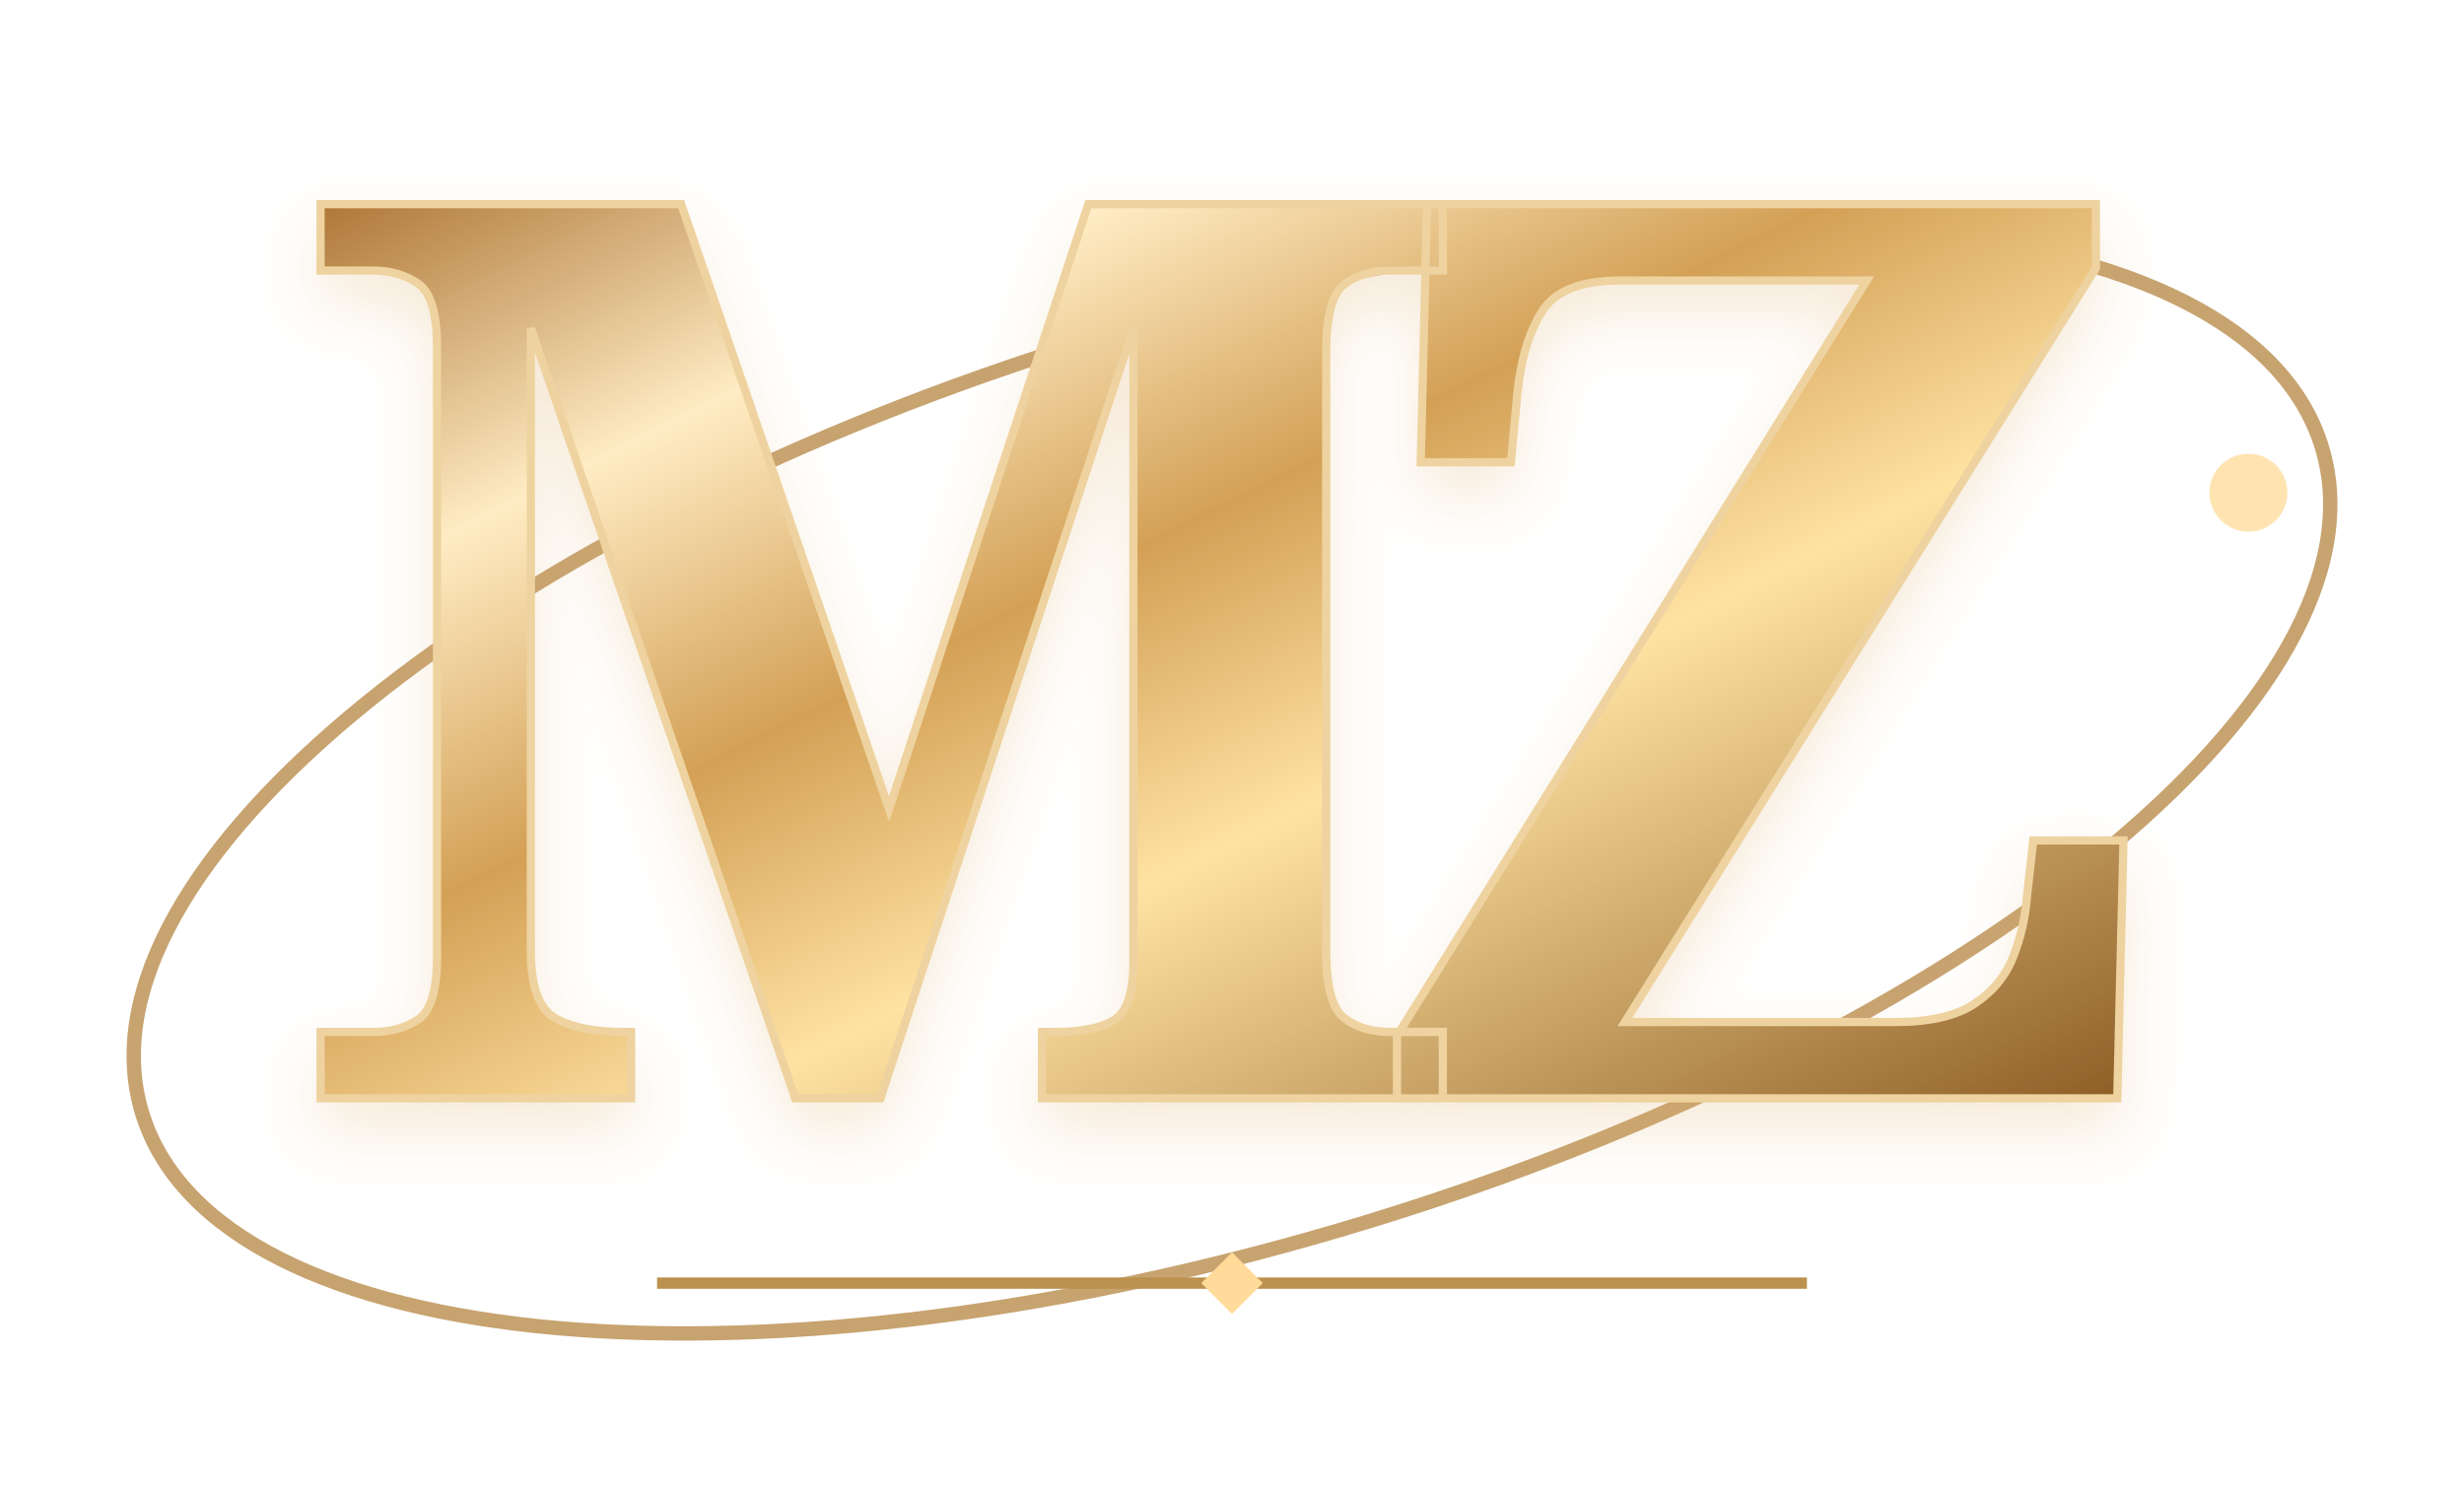
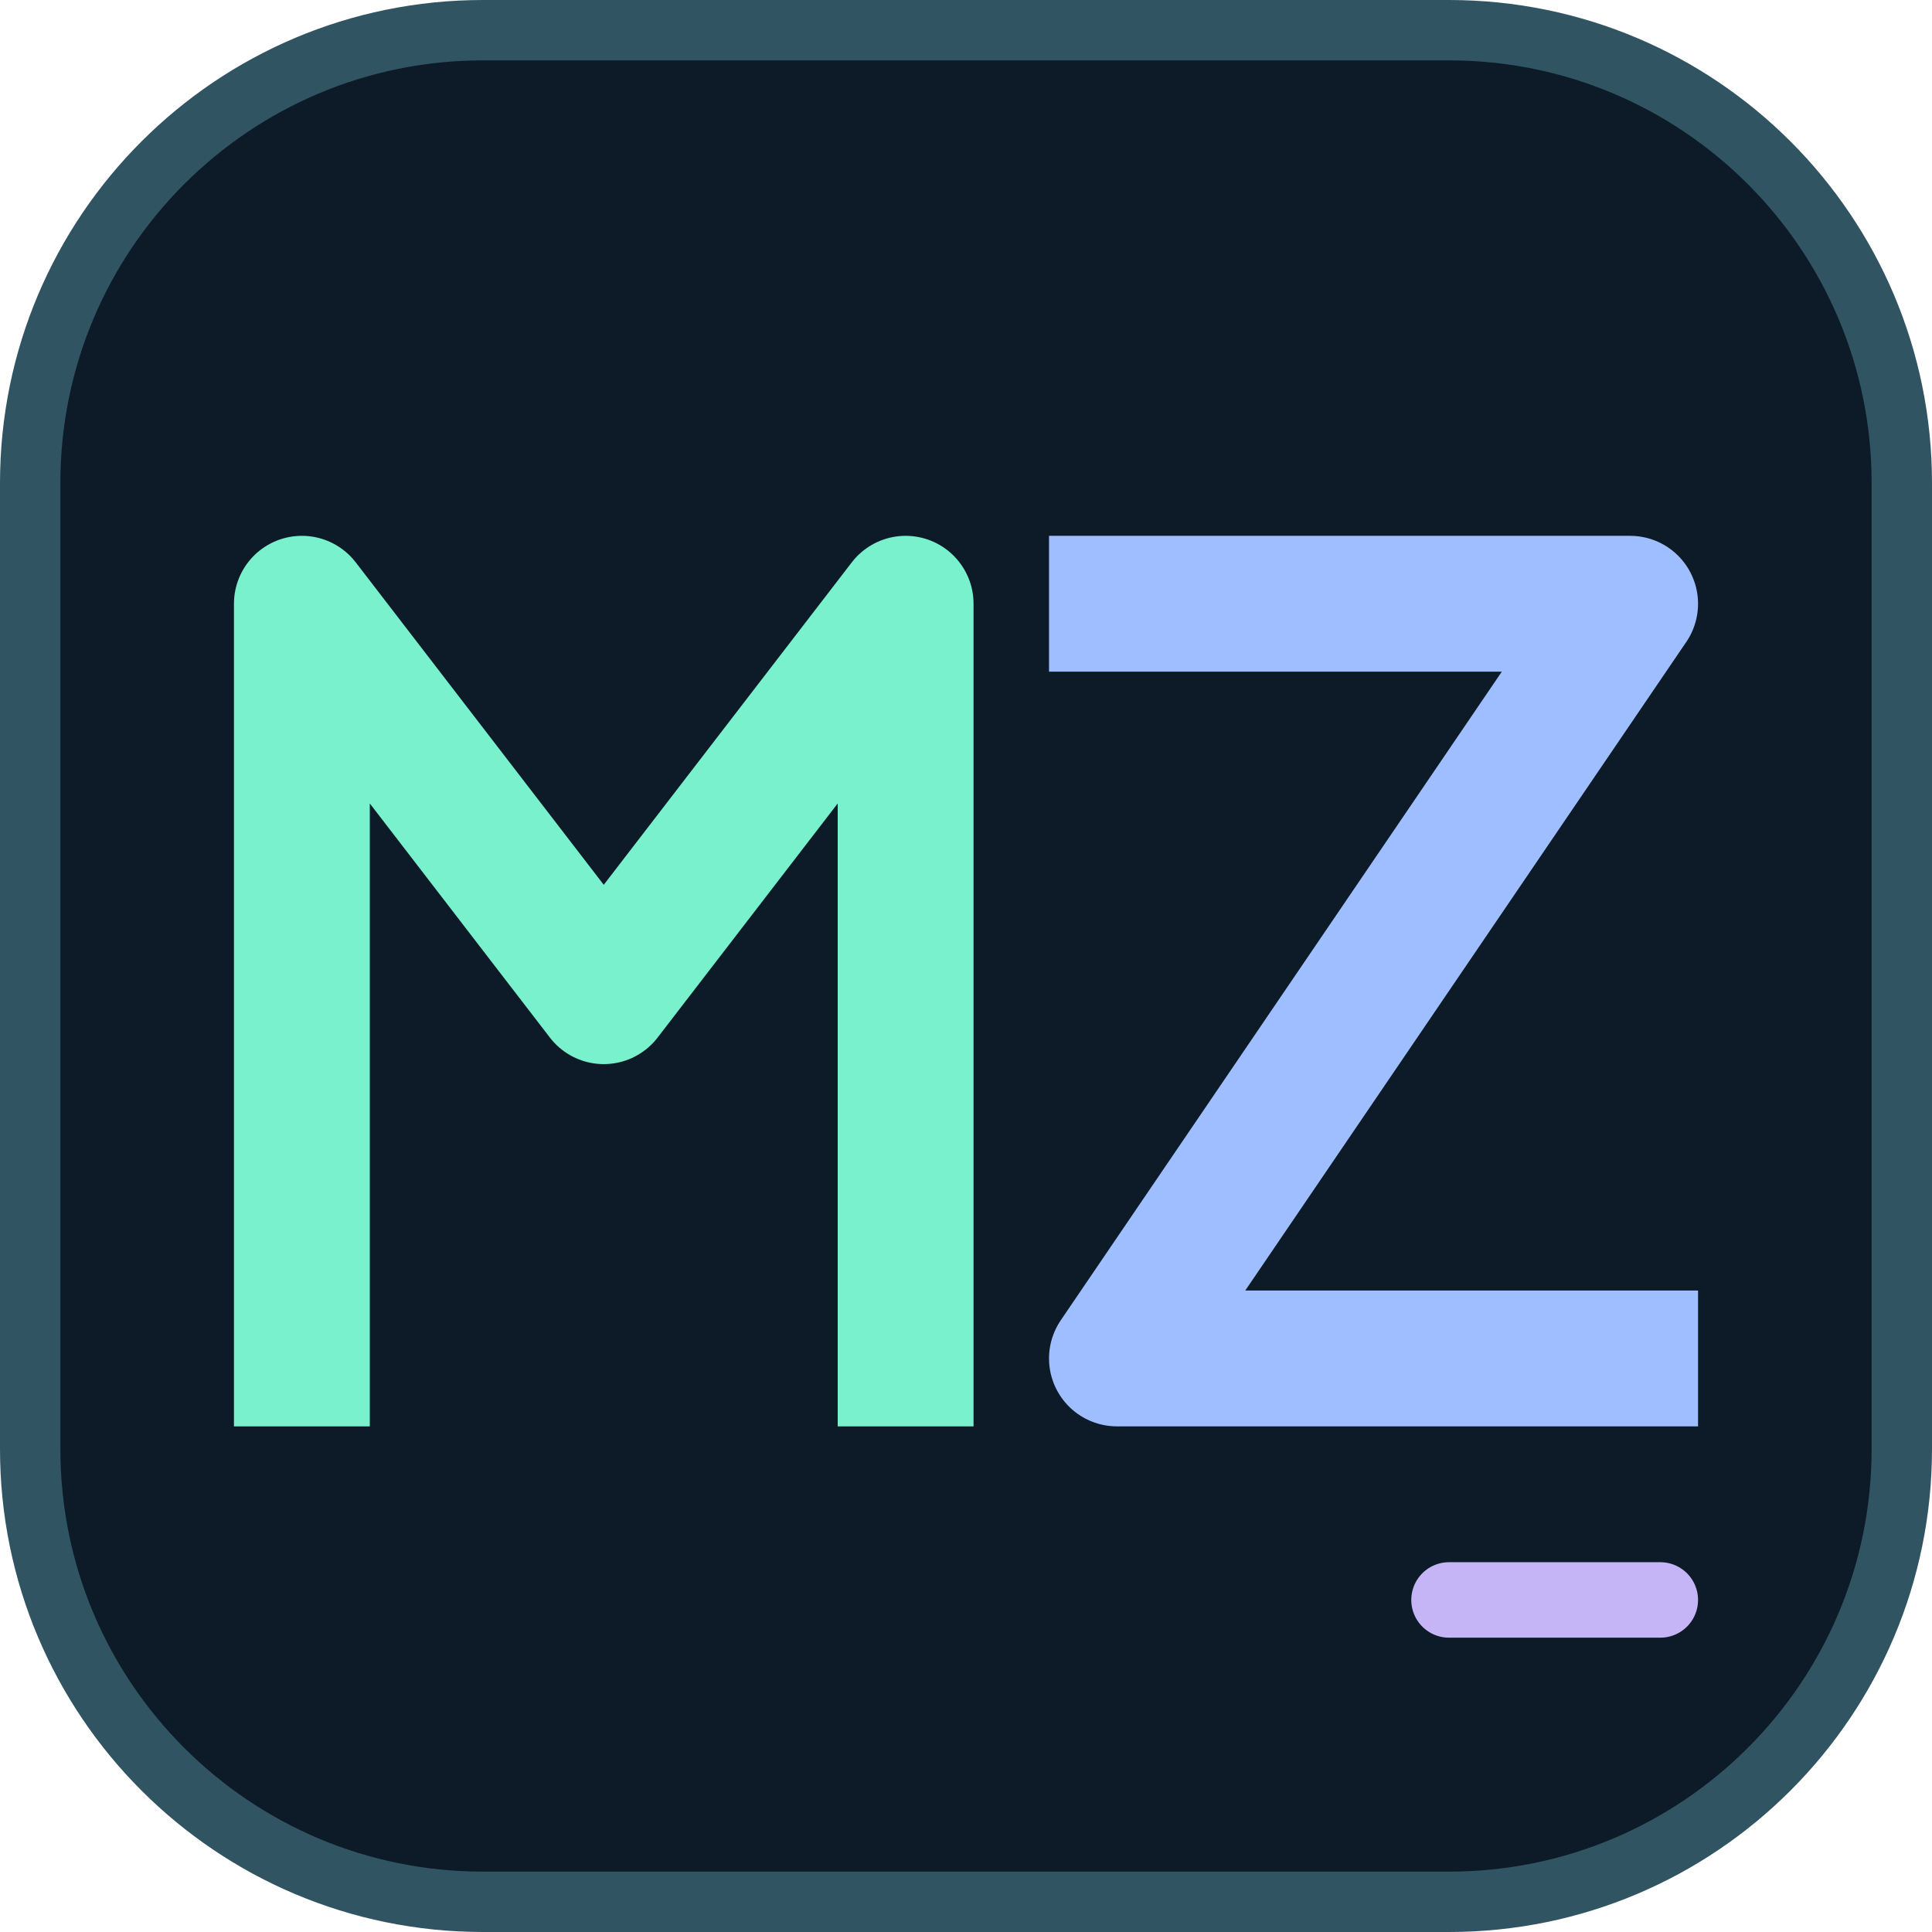
- <svg xmlns="http://www.w3.org/2000/svg" viewBox="0 0 240 145">
-   <defs>
-     <linearGradient id="g" x1="0" y1="0" x2="1" y2="1">
-       <stop stop-color="#AF7737" />
-       <stop offset=".22" stop-color="#FFECC4" />
-       <stop offset=".42" stop-color="#D3A056" />
-       <stop offset=".61" stop-color="#FFE2A2" />
-       <stop offset="1" stop-color="#8E5E26" />
-     </linearGradient>
-     <filter id="s">
-       <feDropShadow dx="0" dy="3" stdDeviation="3" flood-color="#E2B16A" flood-opacity=".25" />
-     </filter>
-   </defs>
-   <ellipse cx="120" cy="76" rx="111" ry="45" fill="none" stroke="#B48440" stroke-width="1.4" opacity=".75" transform="rotate(-17 120 76)" />
-   <g filter="url(#s)">
-     <text x="120" y="107" text-anchor="middle" font-family="Georgia,serif" font-size="122" font-weight="700" letter-spacing="-13" fill="url(#g)" stroke="#EED3A0" stroke-width=".8">MZ</text>
+ <svg xmlns="http://www.w3.org/2000/svg" width="64" height="64" viewBox="0 0 64 64" role="img" aria-label="MZ">
+   <rect x="1" y="1" width="62" height="62" rx="15" fill="#0C1B27" stroke="#315463" stroke-width="2" />
+   <g fill="none" stroke-width="4.5" stroke-linejoin="round" stroke-linecap="square">
+     <path d="M10 45V20l10 13 10-13v25" stroke="#79F1CD" />
+     <path d="M37 20h17L37 45h17" stroke="#9EBEFF" />
  </g>
-   <circle cx="219" cy="48" r="3.8" fill="#FFE4B2" />
-   <path d="M64 125H176" stroke="#BC914E" stroke-width="1.1" />
-   <path d="m120 122 3 3-3 3-3-3z" fill="#FFDA99" />
+   <path d="M48 53h7" stroke="#C5B5F6" stroke-width="2.5" stroke-linecap="round" />
</svg>
